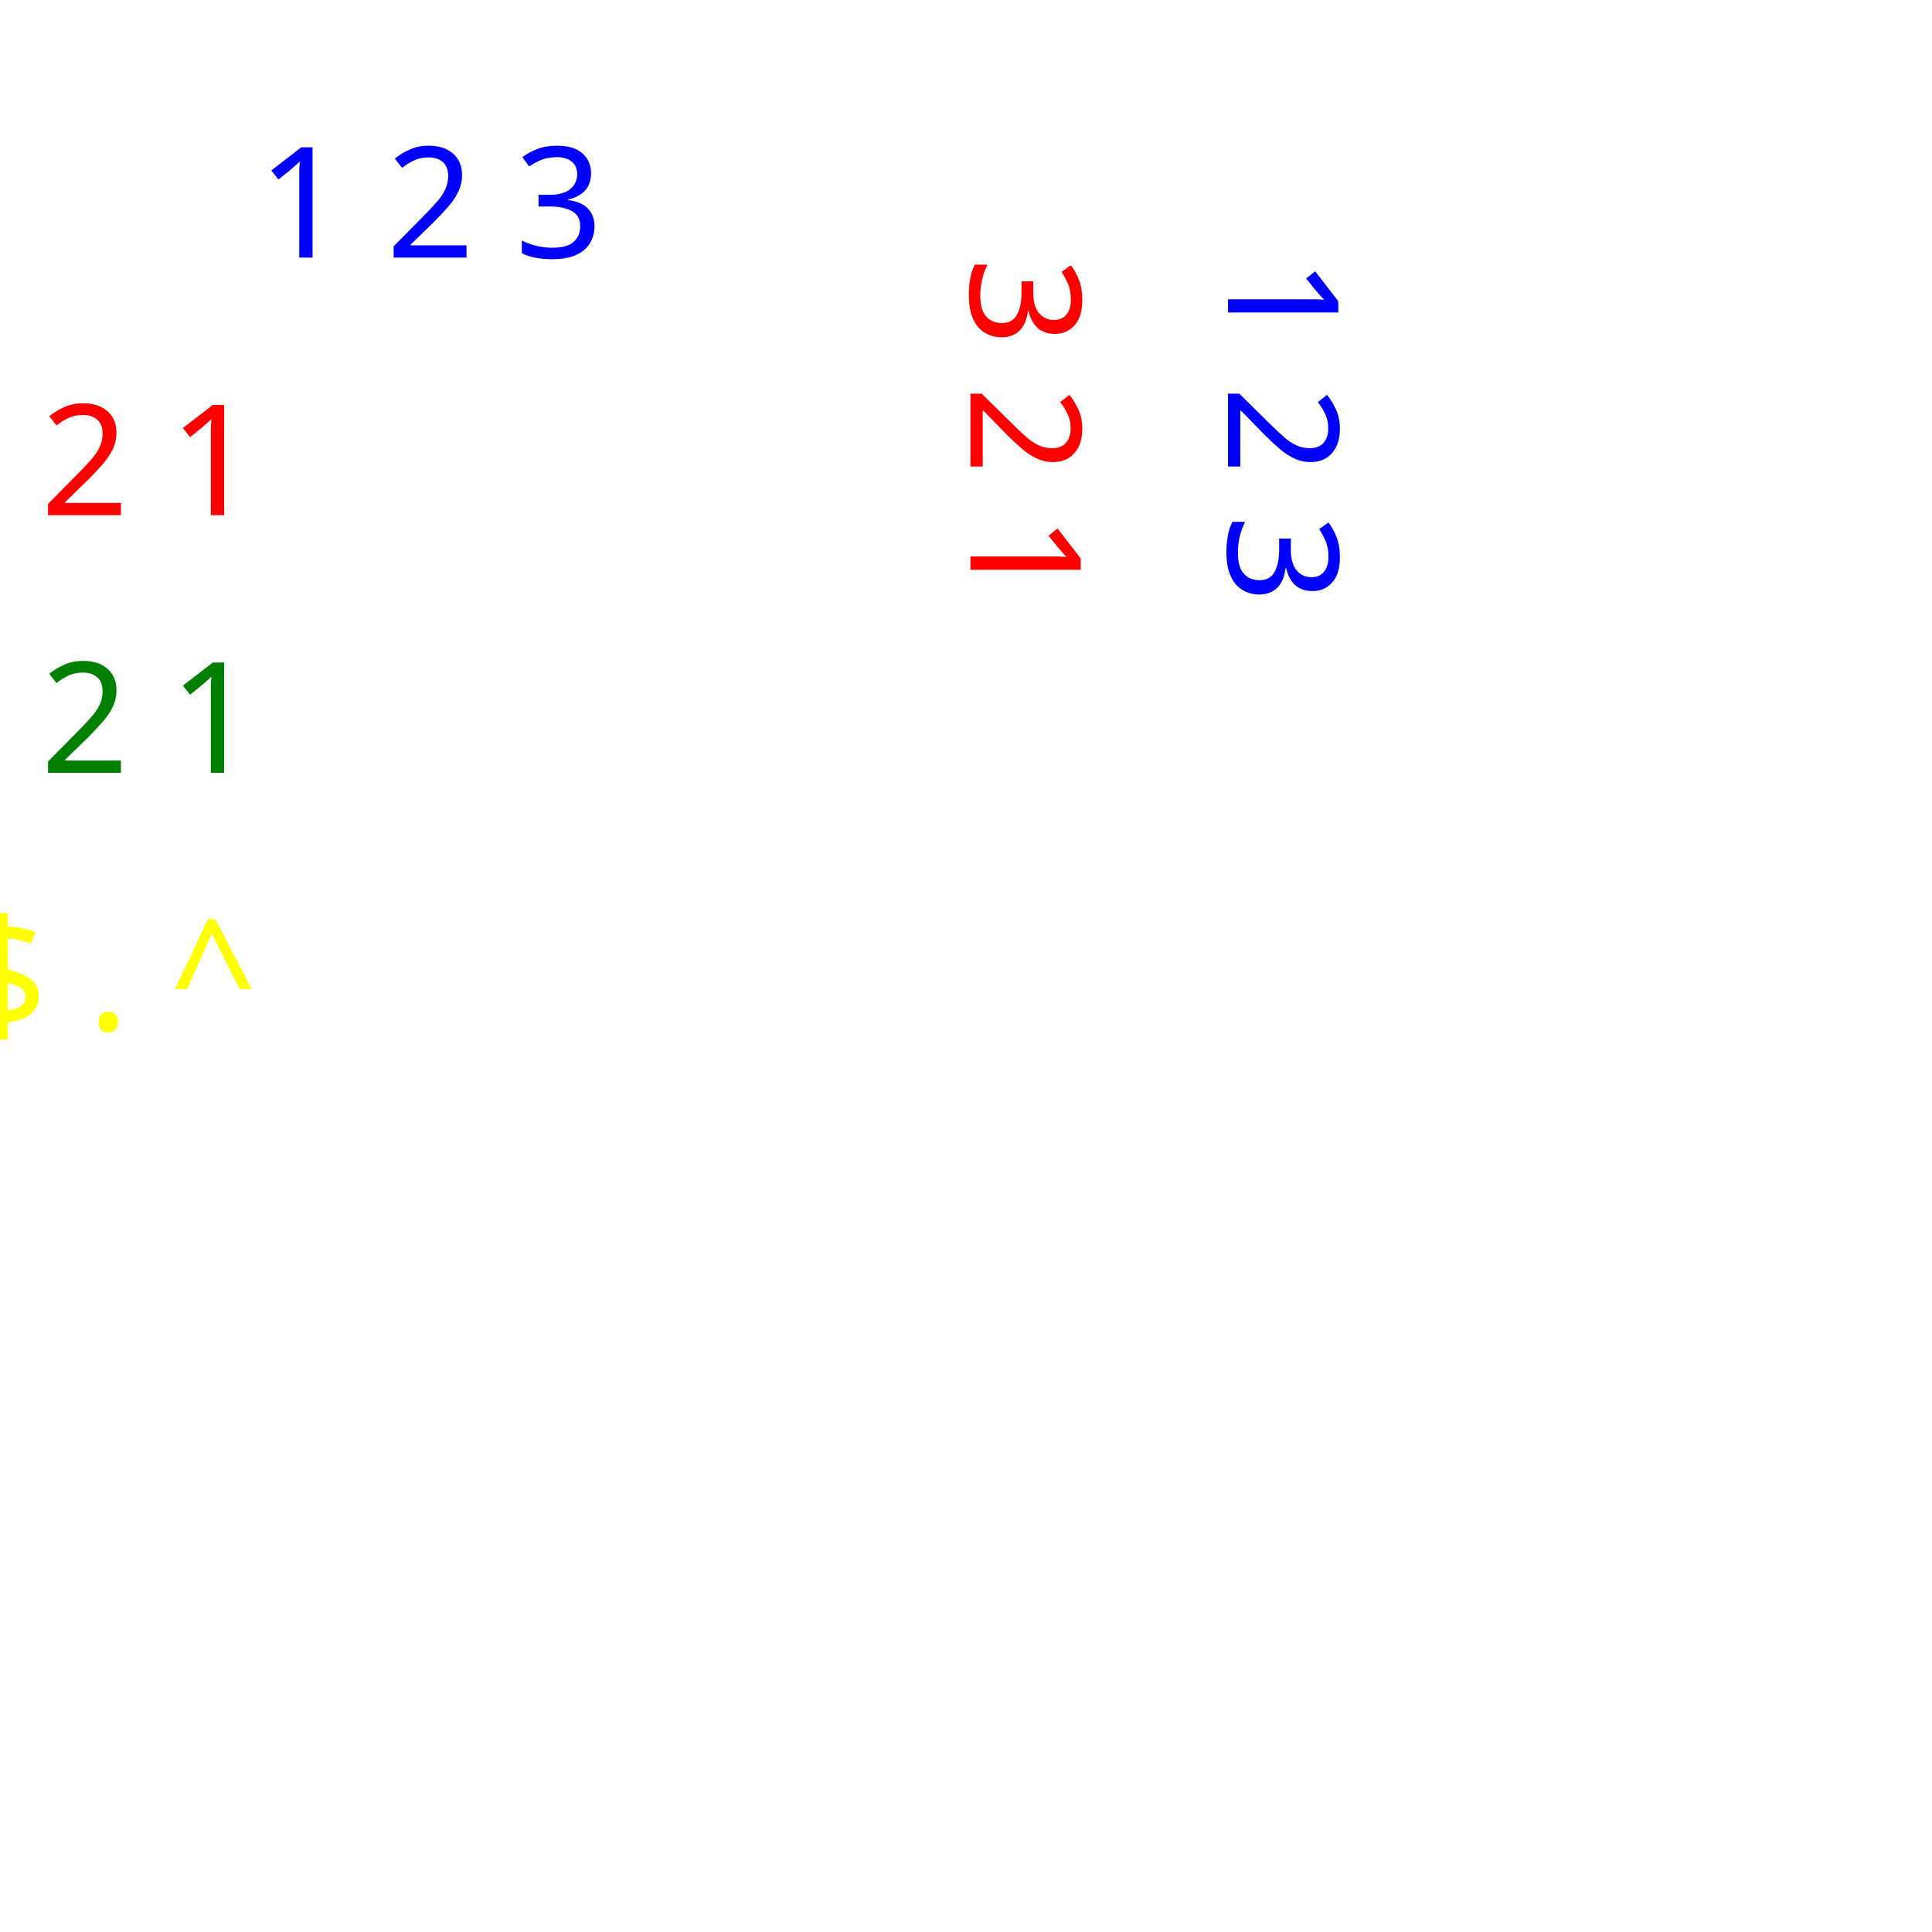
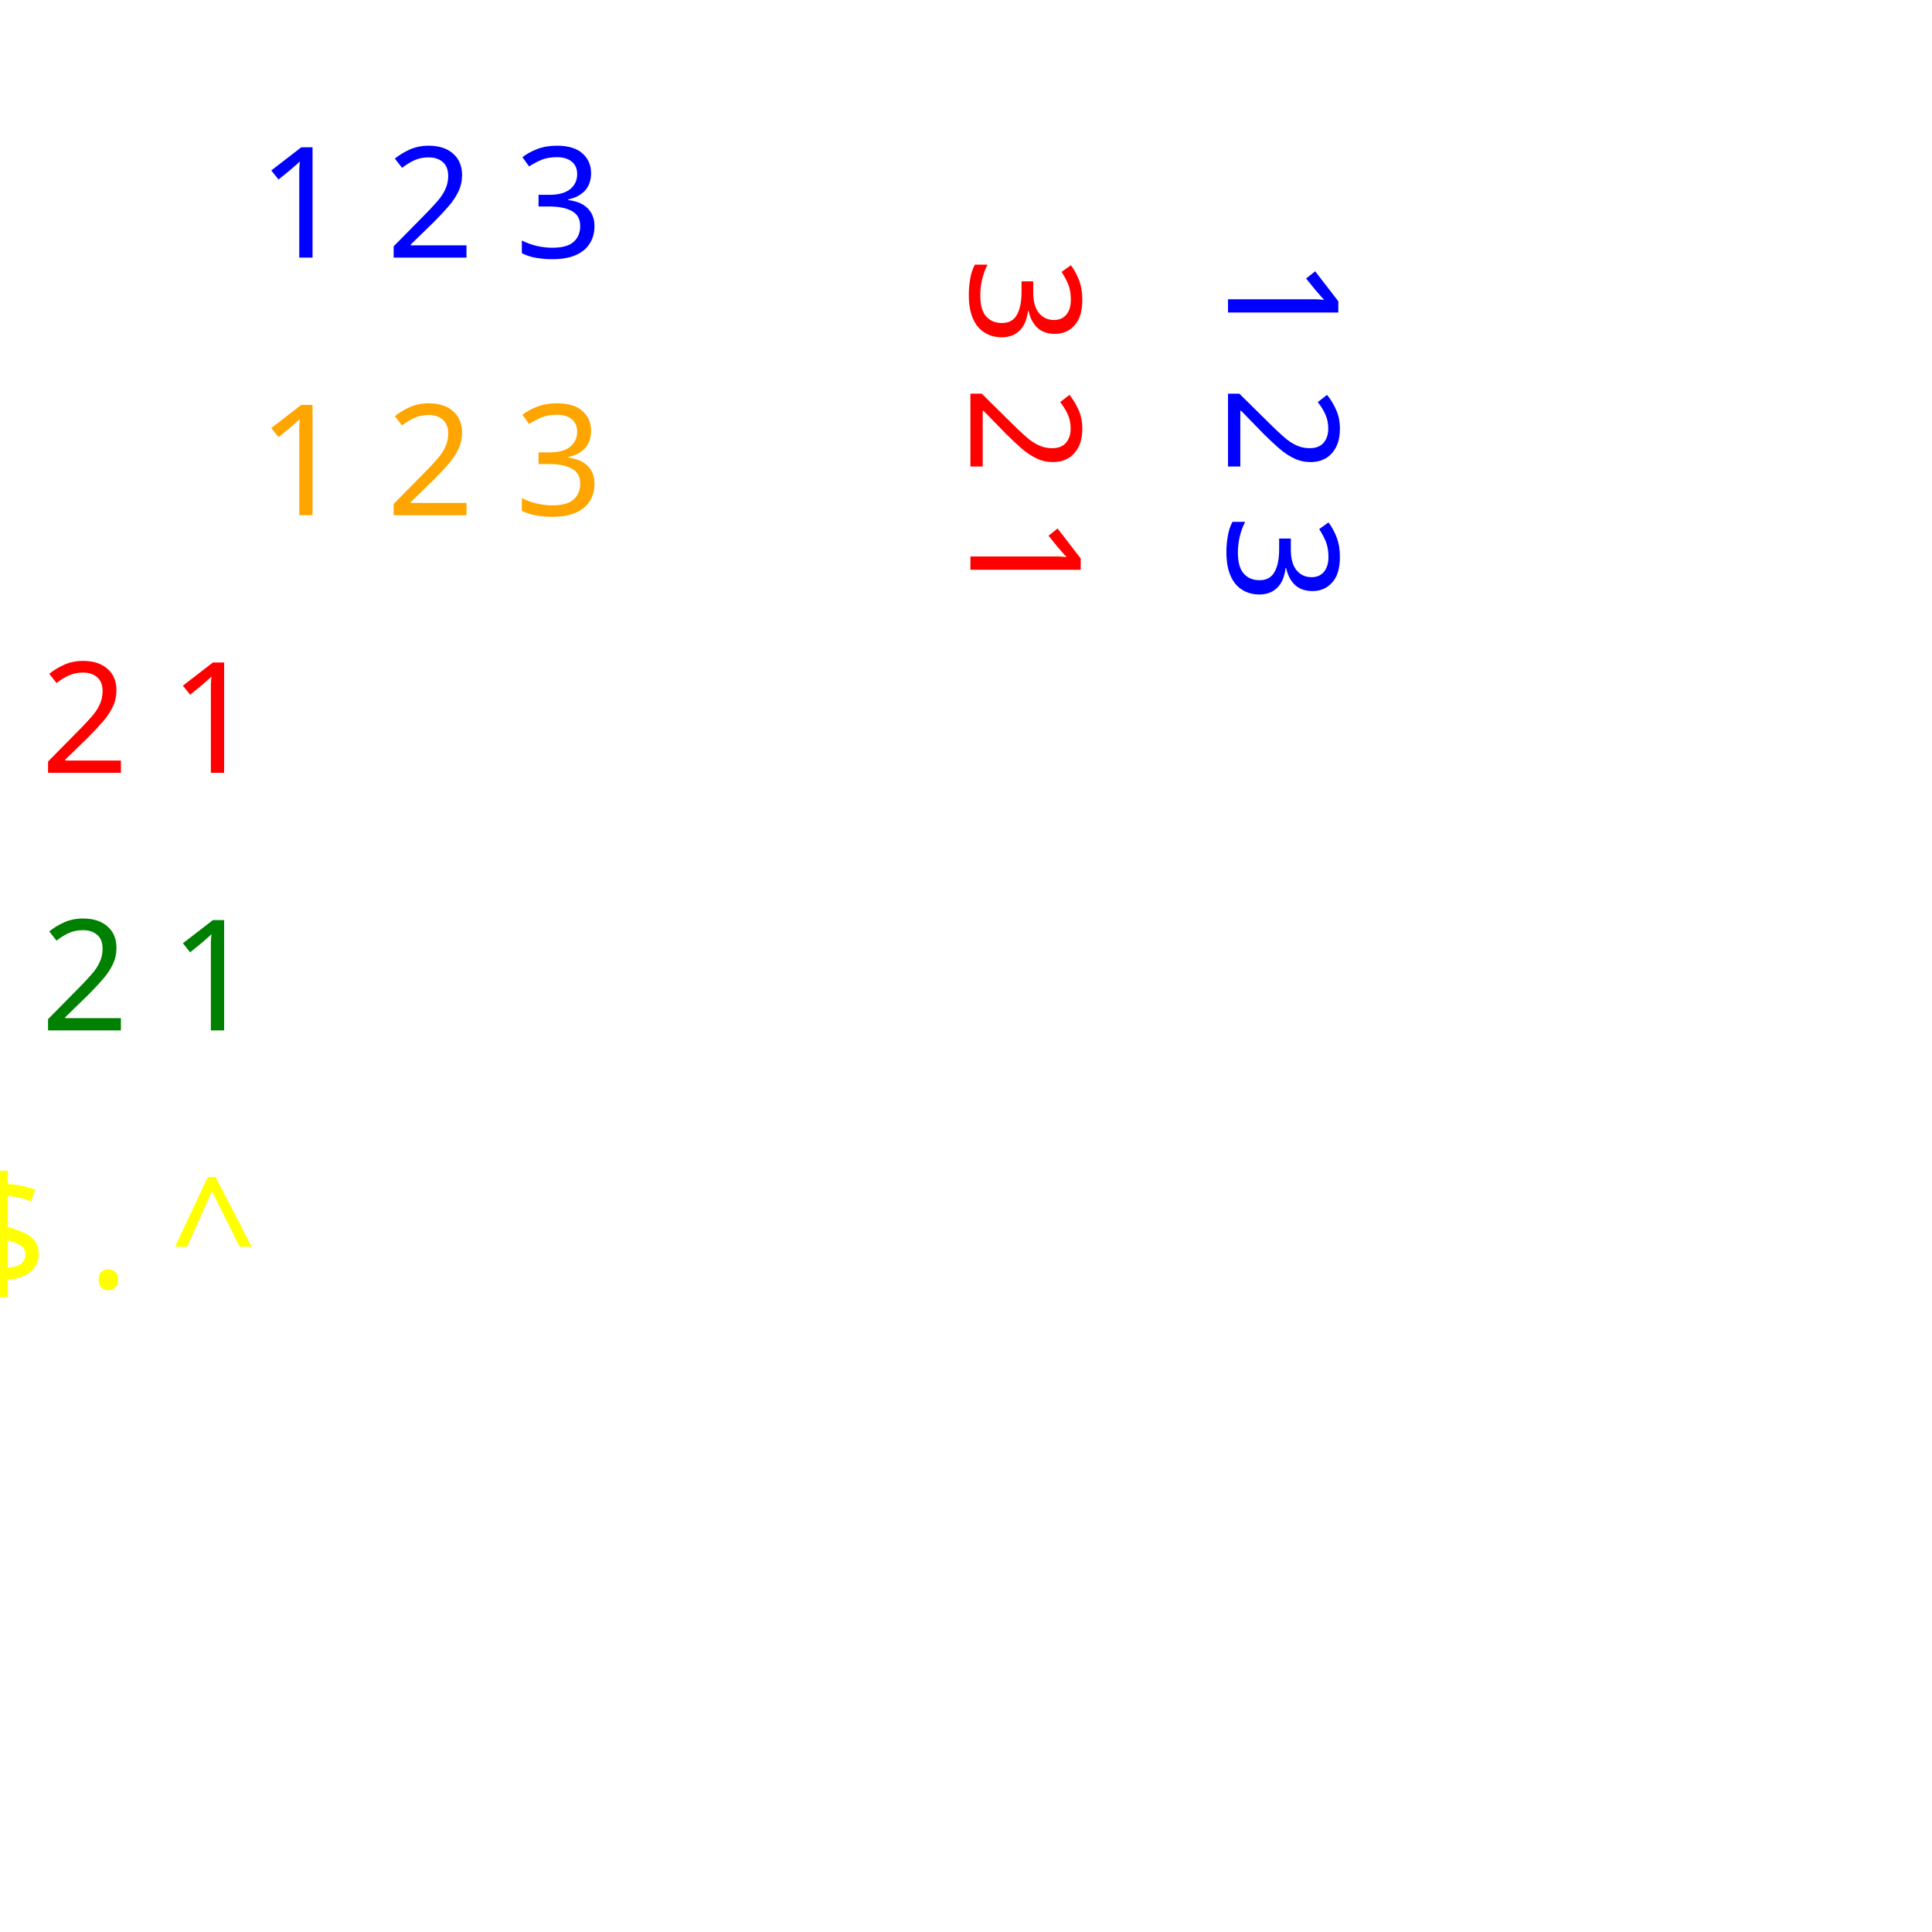
<svg xmlns="http://www.w3.org/2000/svg" width="150" height="150" style="font-family: sans-serif;">
  <text x="20" y="20" fill="blue">
    1 2 3
  </text>
-   <text x="20" y="40" fill="red" direction="rtl">
+   <text x="20" y="40" fill="orange" writing-mode="rl">
    1 2 3
  </text>
-   <text x="20" y="60" fill="green" direction="rtl" writing-mode="lr">
+   <text x="20" y="60" fill="red" direction="rtl">
    1 2 3
  </text>
-   <text x="20" y="80" fill="yellow" direction="rtl">
+   <text x="20" y="80" fill="green" direction="rtl" writing-mode="lr">
+     1 2 3
+   </text>
+   <text x="20" y="100" fill="yellow" direction="rtl">
    ^ . $
  </text>
  <text x="100" y="20" fill="blue" writing-mode="tb">
    1 2 3
  </text>
  <text x="80" y="20" fill="red" direction="rtl" writing-mode="tb">
    1 2 3
  </text>
</svg>
